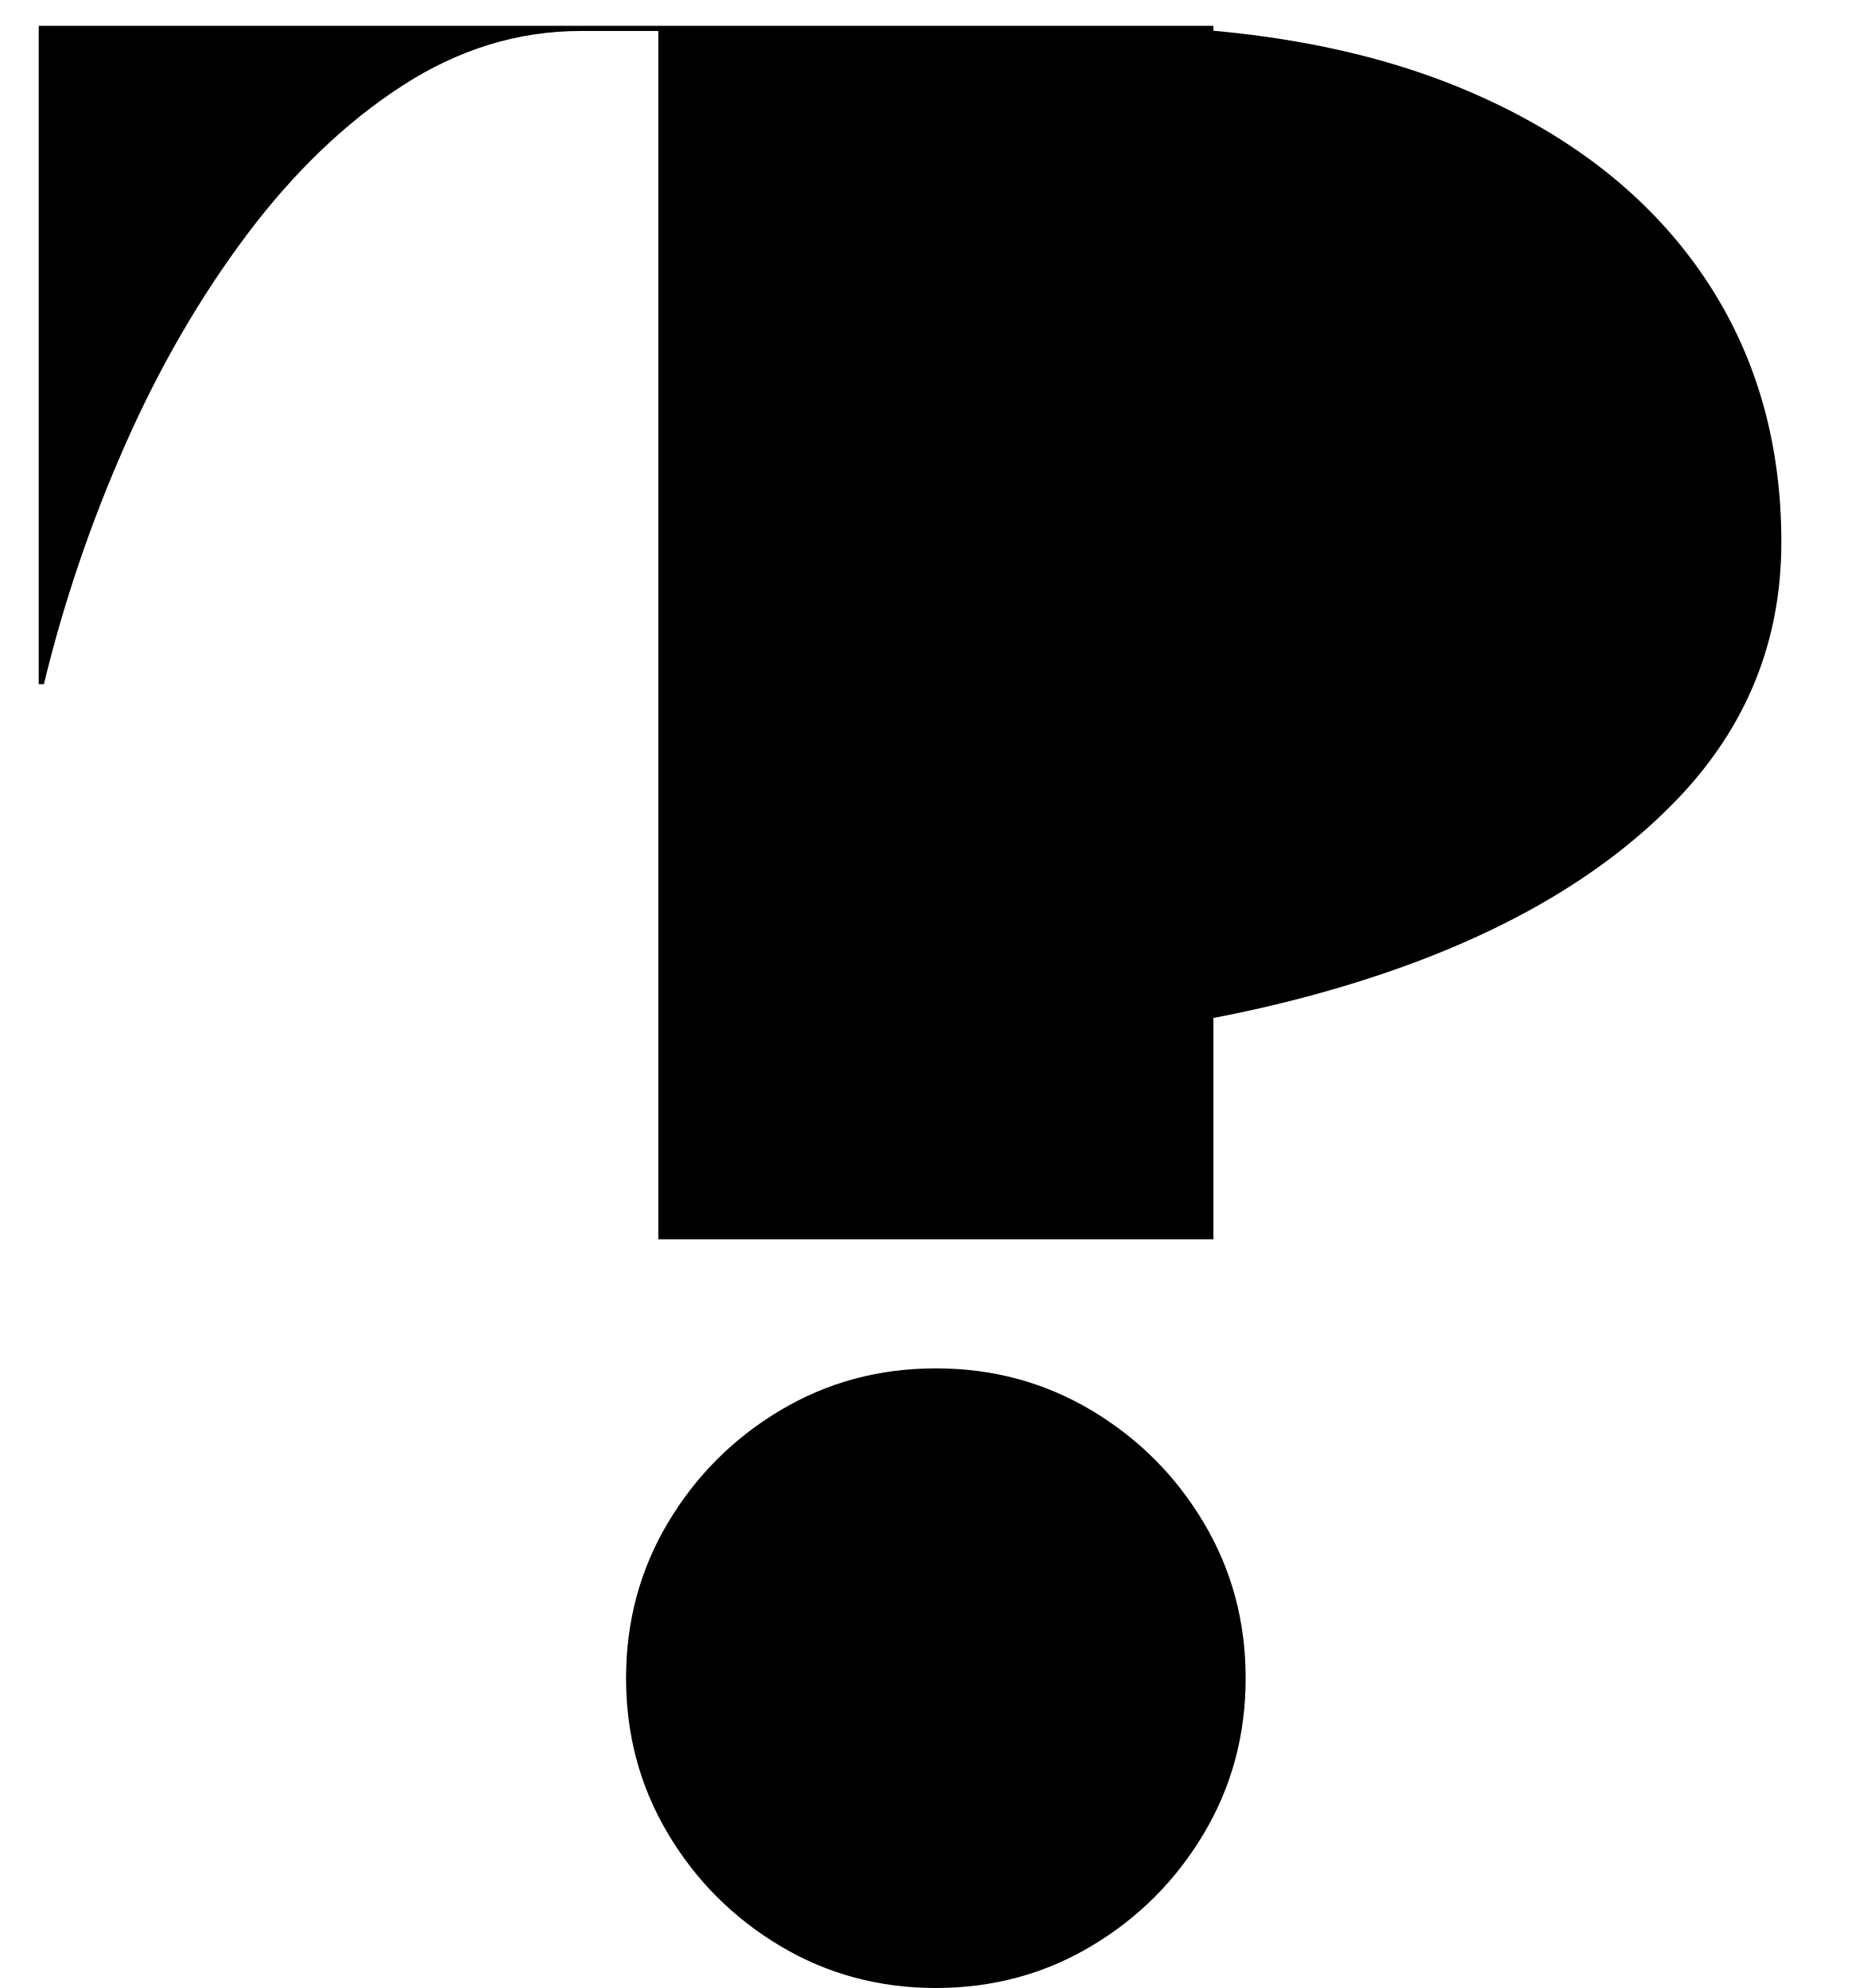
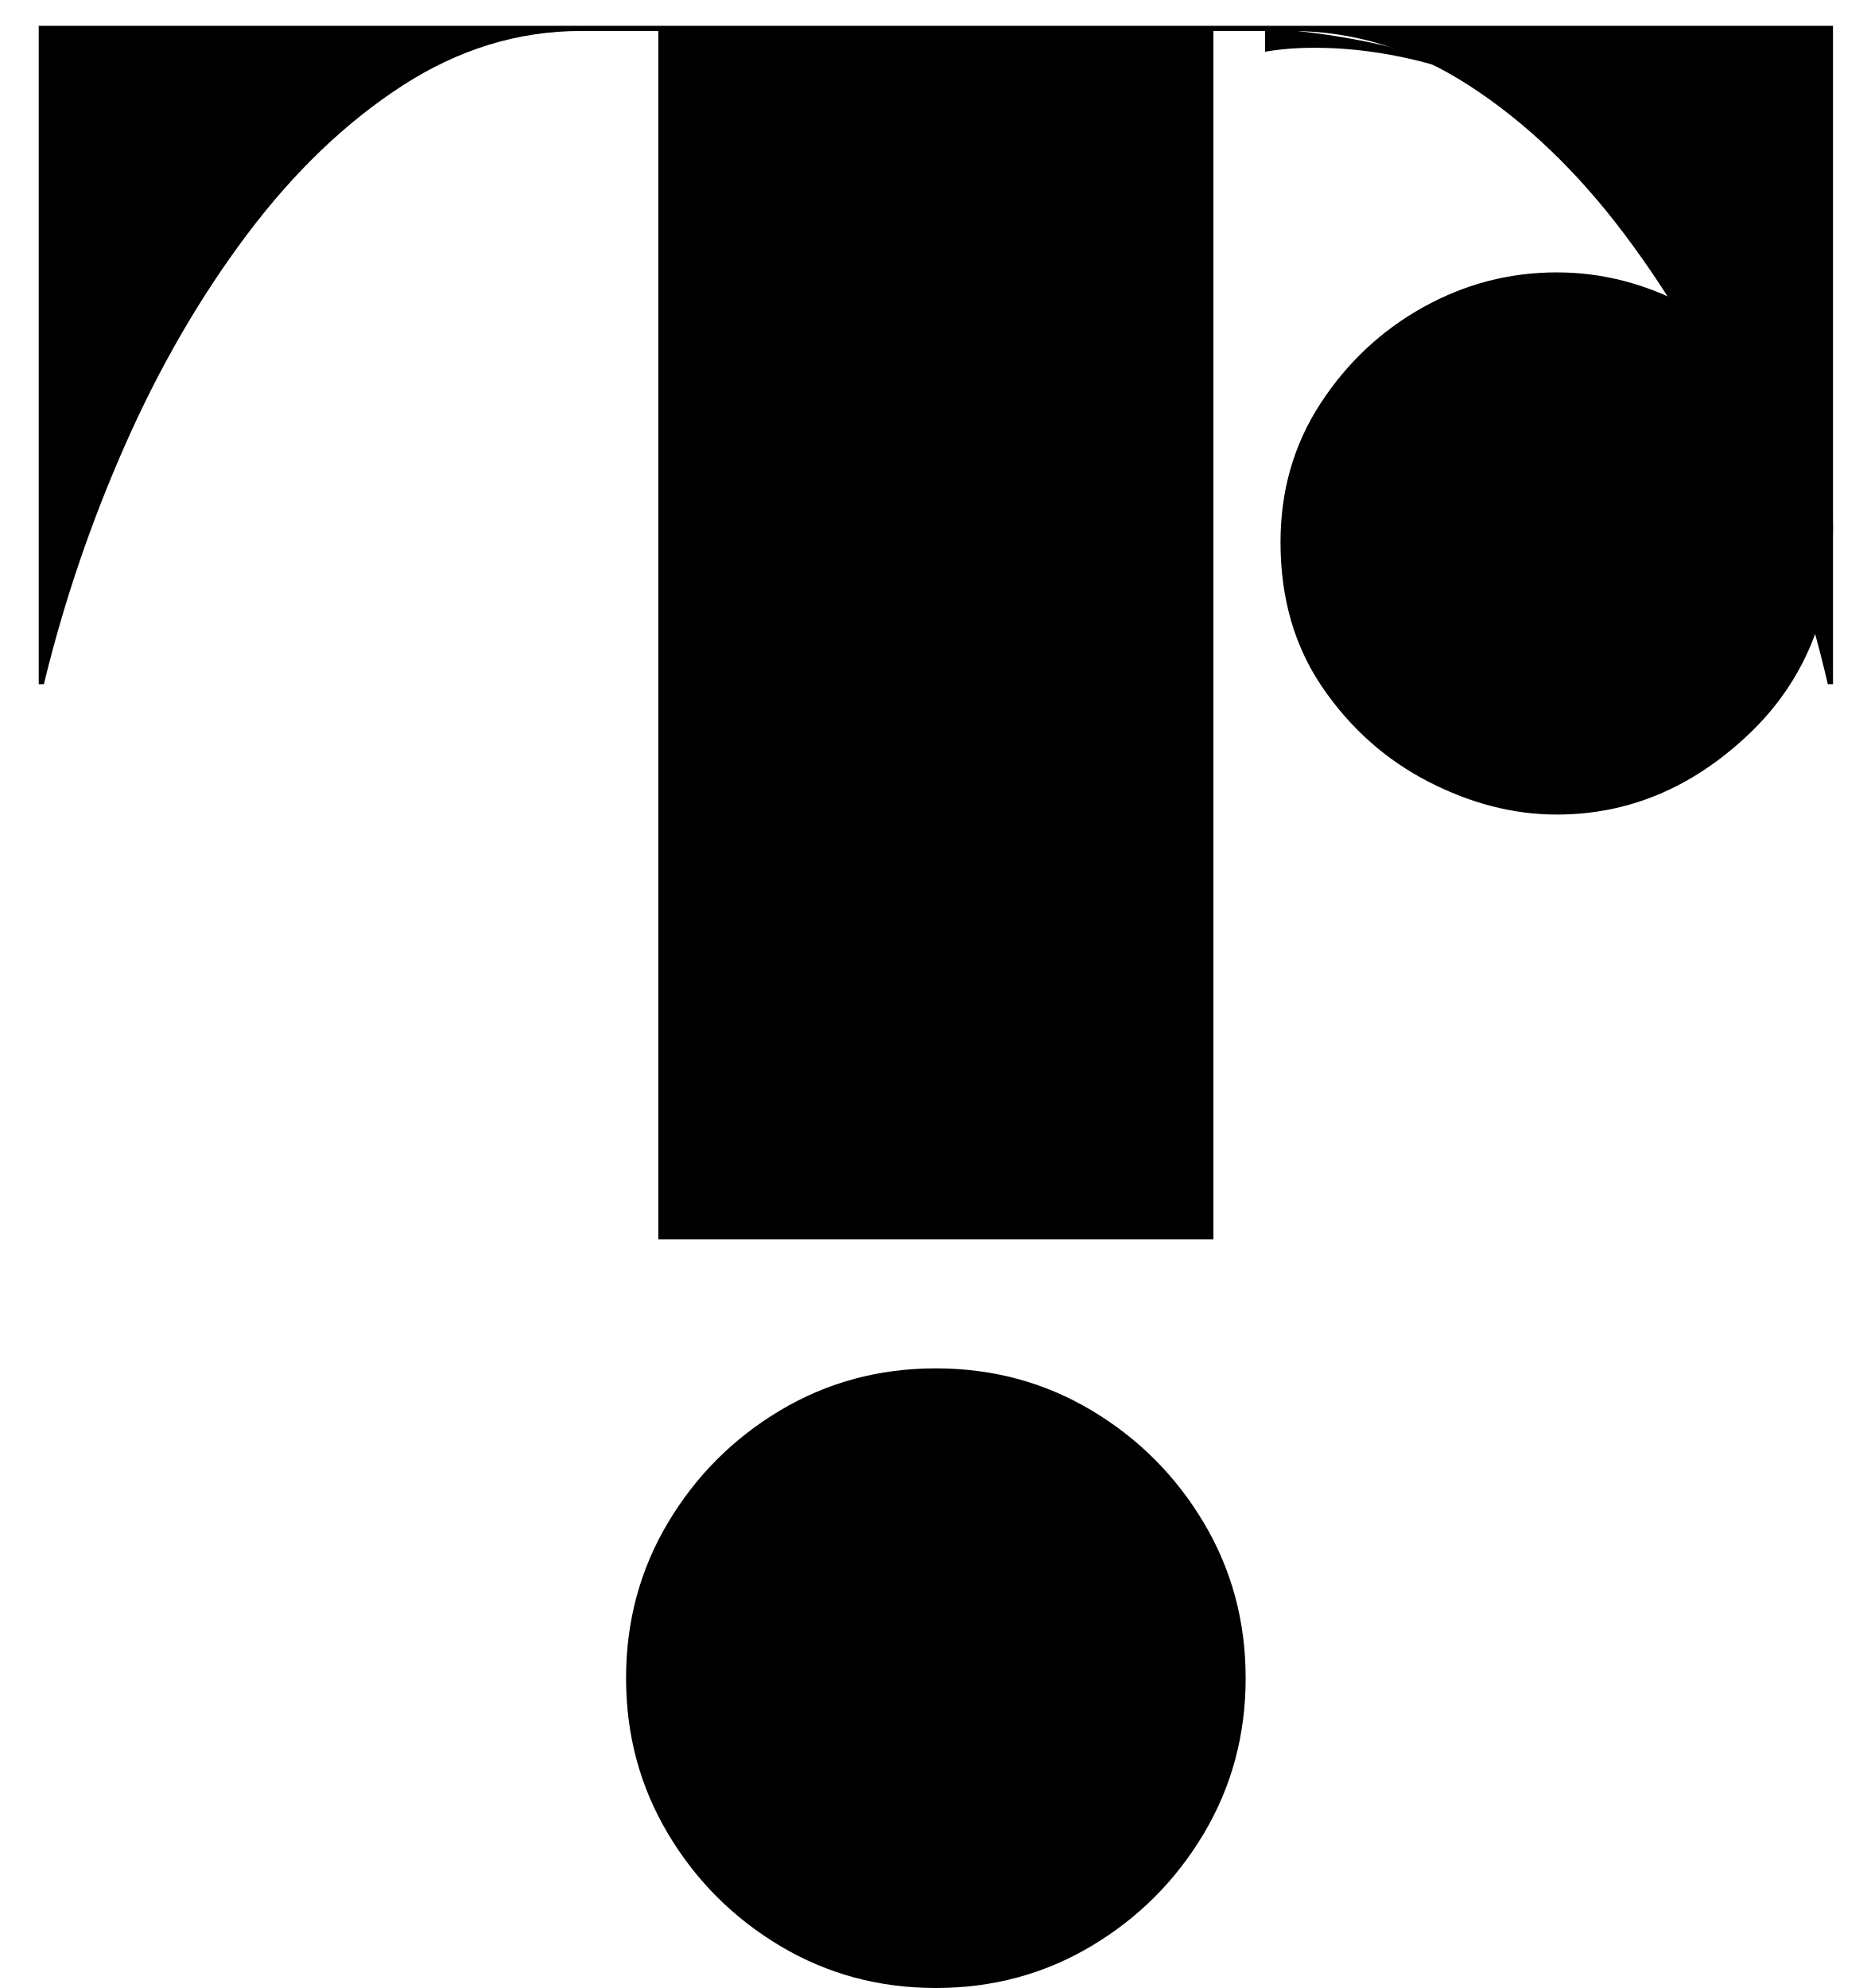
<svg xmlns="http://www.w3.org/2000/svg" viewBox="0 0 1449 1540">
  <defs>
-     <clipPath id="arm-stem" clipPathUnits="userSpaceOnUse">
-       <rect x="0" y="560.0" width="940" height="2000" />
+     <clipPath id="o10" clipPathUnits="userSpaceOnUse">
+       <rect x="0" y="560" width="2000" height="2000" />
    </clipPath>
-     <clipPath id="bowl" clipPathUnits="userSpaceOnUse">
-       <rect x="900.0" y="-100" width="1000" height="2000" />
+     <clipPath id="o11" clipPathUnits="userSpaceOnUse">
+       <rect x="980" y="860" width="1000" height="2000" />
    </clipPath>
  </defs>
  <g fill="currentColor" transform="matrix(1 0 0 -1 0 1520)">
-     <path d="M290 0V4H510V1496H450Q377 1496 311.5 1453.5Q246 1411 191.5 1338.5Q137 1266 97.0 1175.5Q57 1085 34 990H30V1500H1420V990H1416Q1394 1085 1353.5 1175.5Q1313 1266 1258.5 1338.5Q1204 1411 1138.5 1453.5Q1073 1496 1000 1496H940V4H1160V0Z" clip-path="url(#arm-stem)" />
-     <path d="M752.0 538.0V712.0Q829.0 743.0 869.0 798.5Q909.0 854.0 923.5 930.5Q938.0 1007.0 938.0 1100.0Q938.0 1171.0 935.0 1239.0Q932.0 1307.0 916.5 1362.0Q901.0 1417.0 865.0 1450.0Q829.0 1483.0 762.0 1483.0Q695.0 1483.0 625.5 1454.5Q556.0 1426.0 496.5 1375.0Q437.0 1324.0 400.5 1256.5Q364.0 1189.0 364.0 1112.0H362.0Q362.0 1167.0 392.5 1211.5Q423.0 1256.0 472.0 1282.5Q521.0 1309.0 574.0 1309.0Q629.0 1309.0 677.5 1282.0Q726.0 1255.0 757.0 1207.5Q788.0 1160.0 788.0 1100.0Q788.0 1035.0 755.5 987.5Q723.0 940.0 673.5 914.5Q624.0 889.0 574.0 889.0Q491.0 889.0 425.5 951.0Q360.0 1013.0 360.0 1112.0Q360.0 1174.0 391.0 1241.5Q422.0 1309.0 484.0 1367.5Q546.0 1426.0 638.0 1463.0Q730.0 1500.0 852.0 1500.0Q1018.0 1500.0 1136.0 1450.0Q1254.0 1400.0 1317.0 1310.0Q1380.0 1220.0 1380.0 1100.0Q1380.0 985.0 1299.5 901.0Q1219.0 817.0 1078.0 768.0Q937.0 719.0 756.0 710.0V538.0Z" clip-path="url(#bowl)" />
-     <path d="M725.0 -20Q659.0 -20 604.5 12.5Q550.0 45 517.5 99.5Q485.0 154 485.0 220Q485.0 286 517.5 340.5Q550.0 395 604.5 427.5Q659.0 460 725.0 460Q791.0 460 845.5 427.5Q900.0 395 932.5 340.5Q965.0 286 965.0 220Q965.0 154 932.5 99.5Q900.0 45 845.5 12.5Q791.0 -20 725.0 -20Z" />
+     <path d="M290 0V4H510V1496H450Q377 1496 311.5 1453.5Q246 1411 191.5 1338.5Q137 1266 97.0 1175.5Q57 1085 34 990H30V1500H1420V990H1416Q1394 1085 1353.5 1175.5Q1313 1266 1258.5 1338.5Q1204 1411 1138.5 1453.5Q1073 1496 1000 1496H940V4H1160V0Z" clip-path="url(#o10)" />
+     <path d="M1028 538V712Q951 743 911.0 798.5Q871 854 856.5 930.5Q842 1007 842 1100Q842 1171 845.0 1239.0Q848 1307 863.5 1362.0Q879 1417 915.0 1450.0Q951 1483 1018 1483Q1085 1483 1154.5 1454.5Q1224 1426 1283.5 1375.0Q1343 1324 1379.5 1256.5Q1416 1189 1416 1112H1418Q1418 1167 1387.5 1211.5Q1357 1256 1308.0 1282.5Q1259 1309 1206 1309Q1151 1309 1102.5 1282.0Q1054 1255 1023.0 1207.5Q992 1160 992 1100Q992 1035 1024.5 987.5Q1057 940 1106.5 914.5Q1156 889 1206 889Q1289 889 1354.5 951.0Q1420 1013 1420 1112Q1420 1174 1389.0 1241.5Q1358 1309 1296.0 1367.5Q1234 1426 1142.0 1463.0Q1050 1500 928 1500Q762 1500 644.0 1450.0Q526 1400 463.0 1310.0Q400 1220 400 1100Q400 985 480.5 901.0Q561 817 702.0 768.0Q843 719 1024 710V538Z" clip-path="url(#o11)" />
+     <path d="M725 -20Q659 -20 604.5 12.5Q550 45 517.5 99.5Q485 154 485 220Q485 286 517.5 340.5Q550 395 604.5 427.5Q659 460 725 460Q791 460 845.5 427.5Q900 395 932.5 340.5Q965 286 965 220Q965 154 932.5 99.5Q900 45 845.5 12.5Q791 -20 725 -20Z" />
  </g>
</svg>
